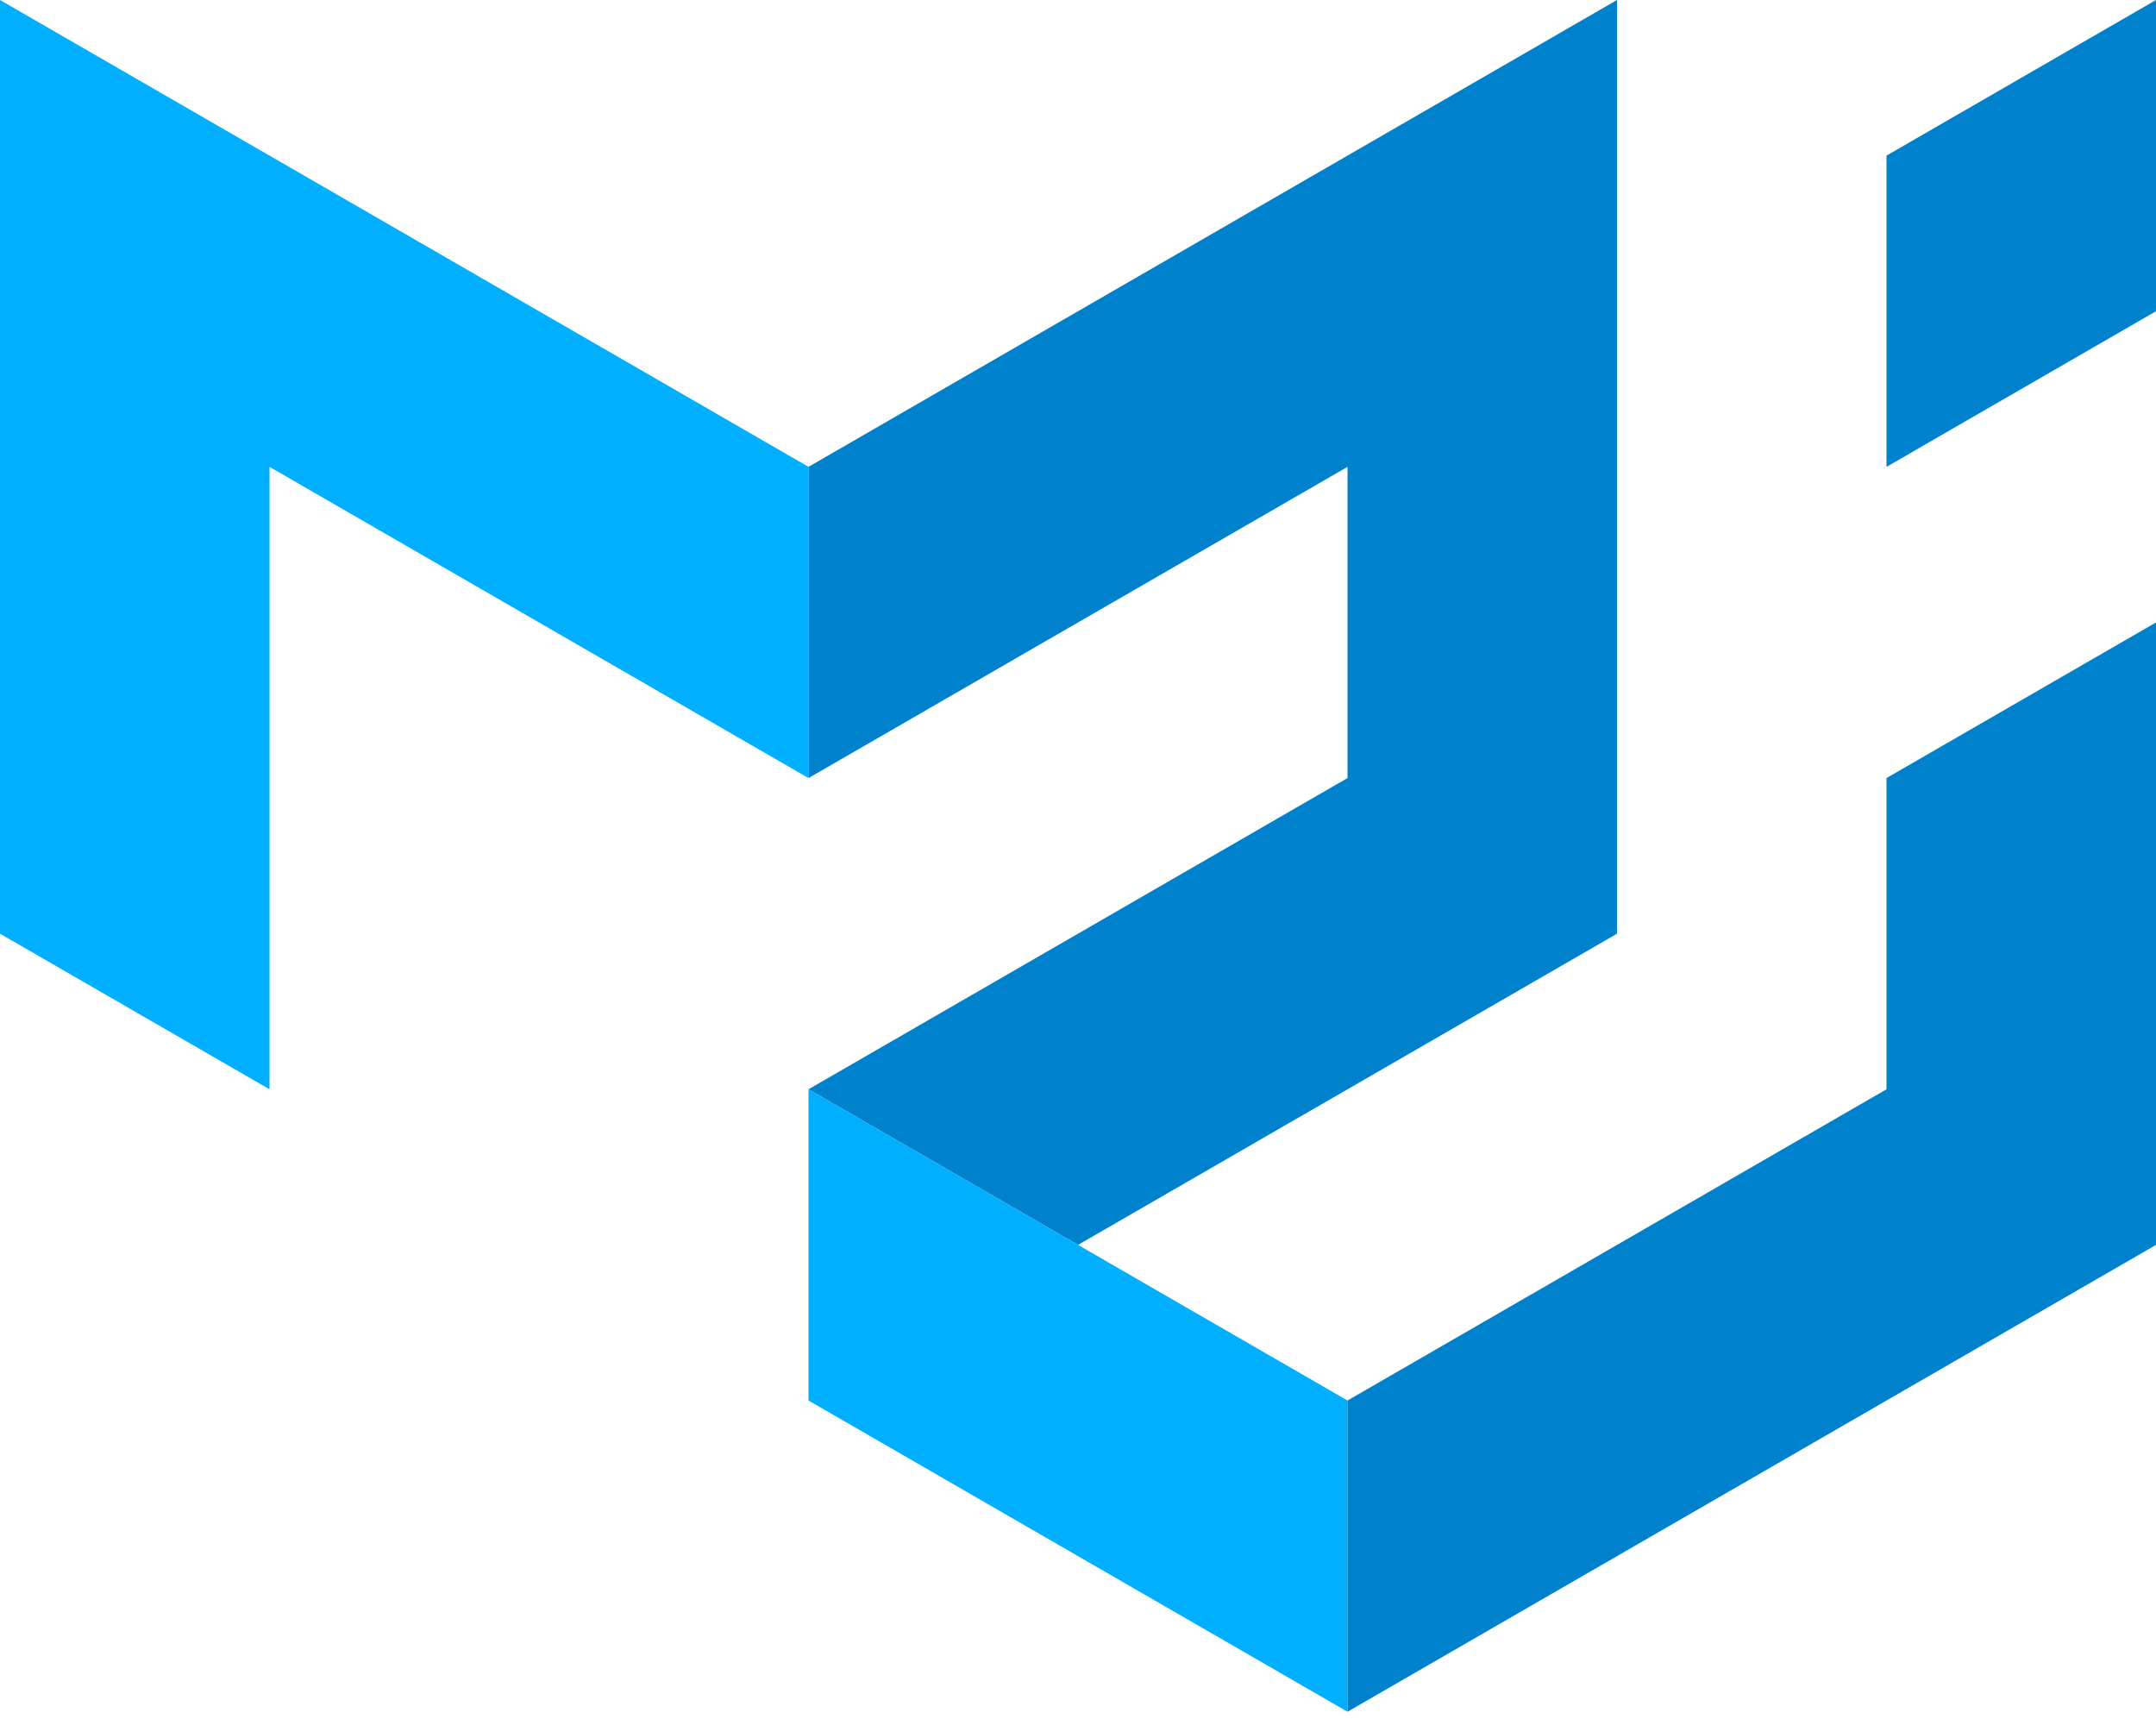
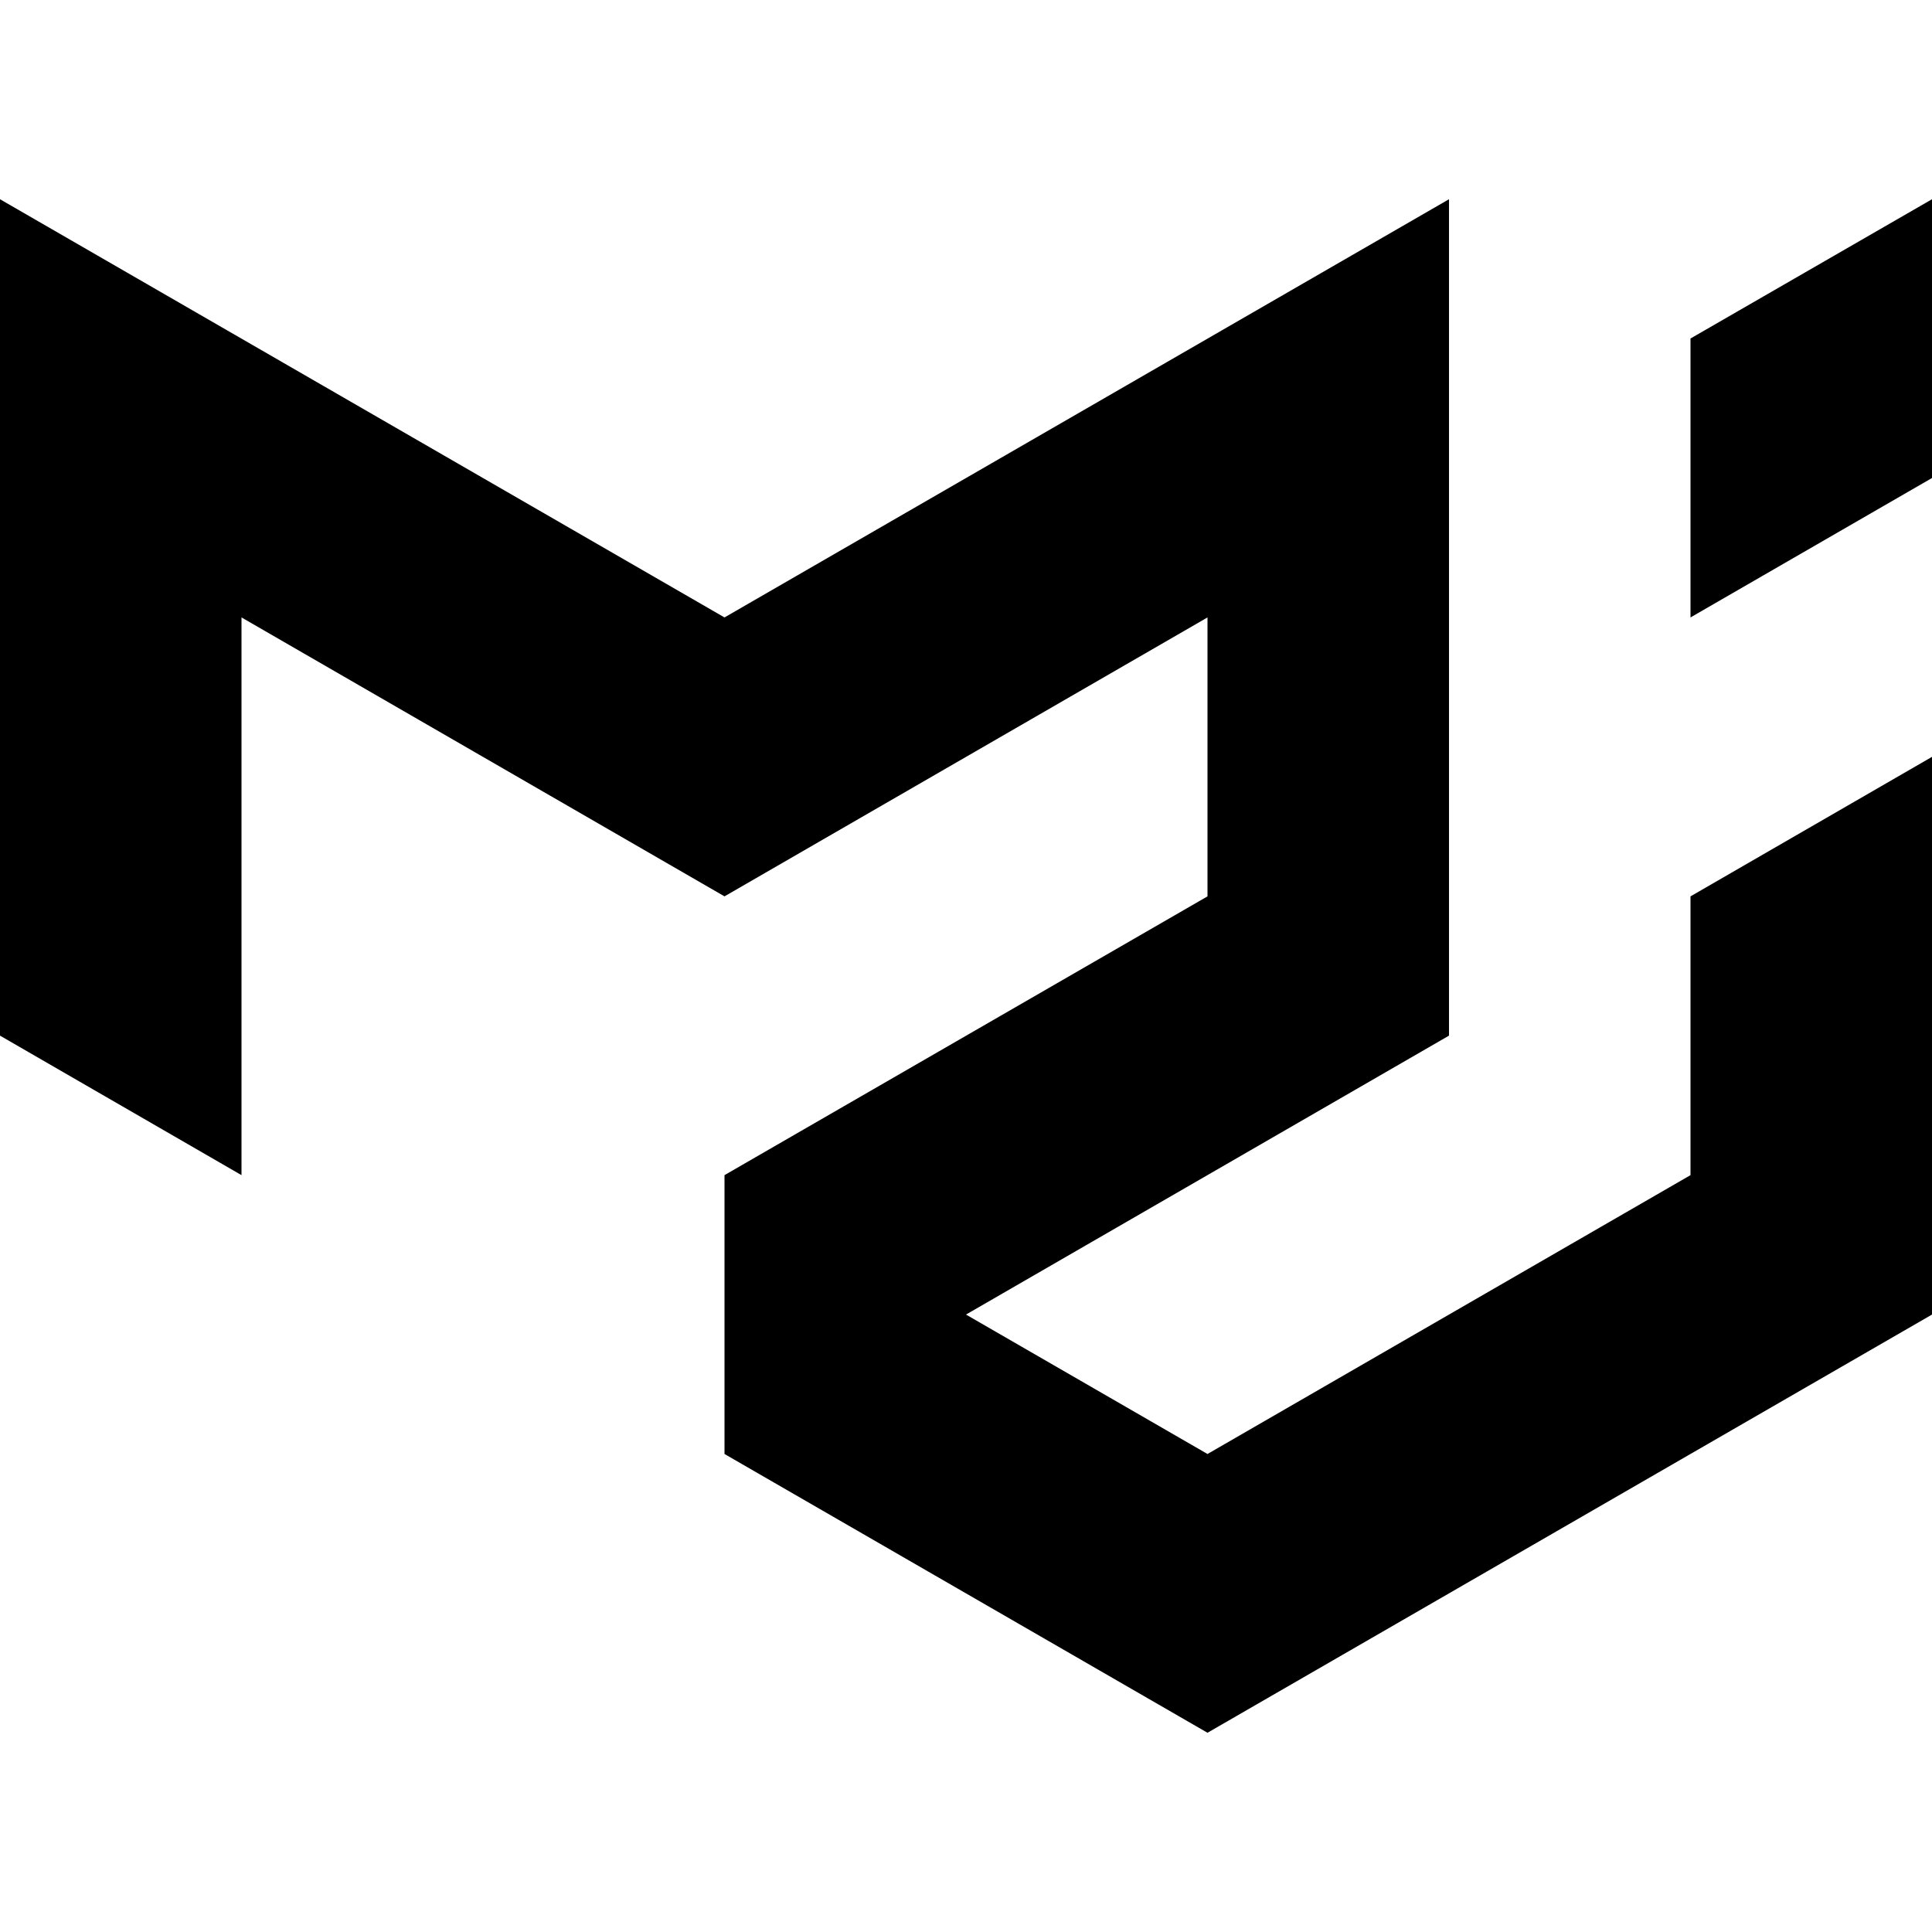
- <svg xmlns="http://www.w3.org/2000/svg" width="256" height="204" viewBox="0 0 256 204" fill="none">
-   <path d="M0 110.848V0L96 55.424V92.373L32 55.424V129.323L0 110.848Z" fill="#00B0FF" />
-   <path d="M96 55.424L192 0V110.848L128 147.797L96 129.323L160 92.373V55.424L96 92.373V55.424Z" fill="#0081CB" />
-   <path d="M96 129.322V166.272L160 203.221V166.272L96 129.322Z" fill="#00B0FF" />
-   <path d="M160 203.221L256 147.797V73.899L224 92.373V129.323L160 166.272V203.221ZM224 55.424V18.475L256 0V36.949L224 55.424Z" fill="#0081CB" />
+ <svg xmlns="http://www.w3.org/2000/svg" fill="#000000" width="800px" height="800px" viewBox="0 0 24 24" role="img">
+   <path d="M0 2.475v10.39l3 1.733V7.67l6 3.465 6-3.465v3.465l-6 3.463v3.464l6 3.463 9-5.195V9.402l-3 1.733v3.463l-6 3.464-3-1.732 6-3.465V2.475L9 7.67 0 2.475zm24 0-3 1.73V7.67l3-1.732V2.474z" />
</svg>
